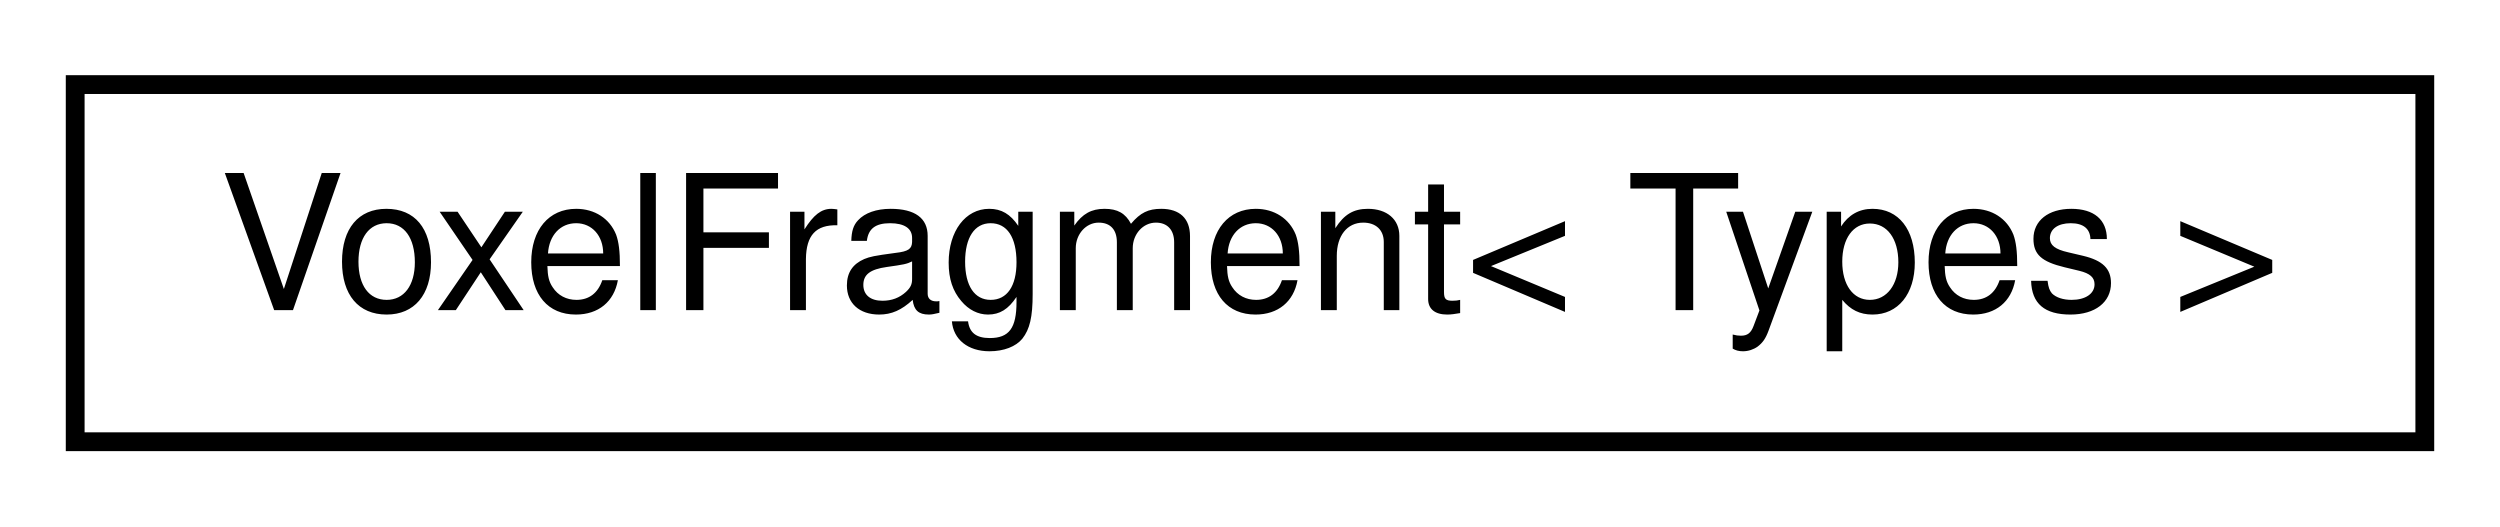
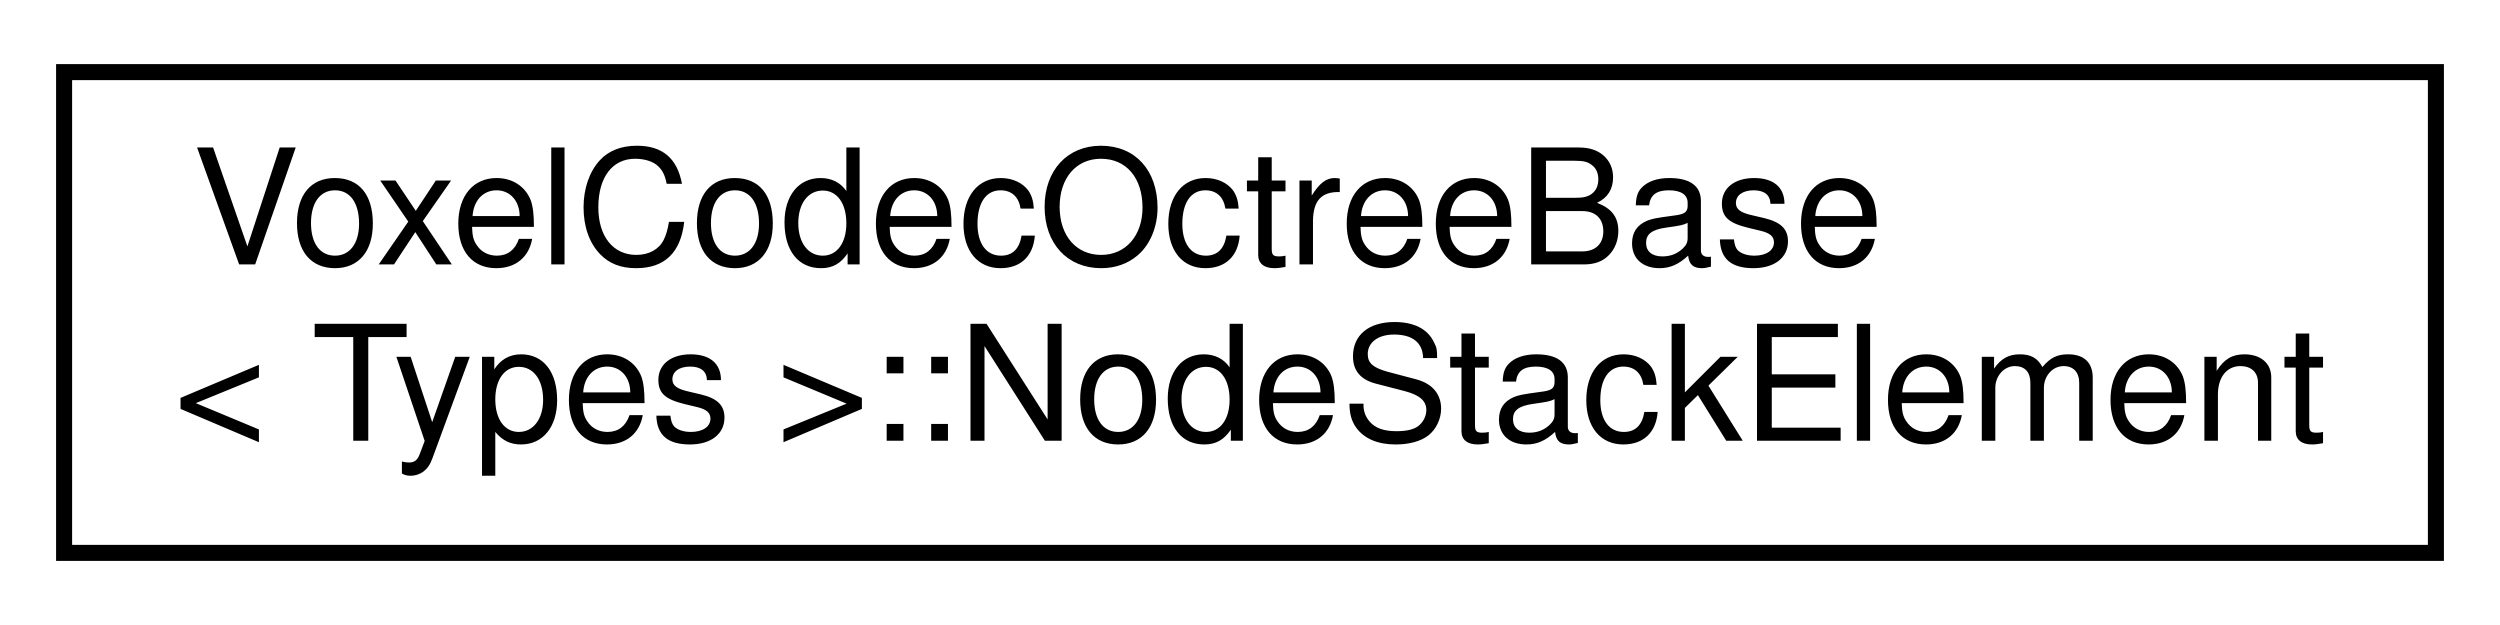
- <svg xmlns="http://www.w3.org/2000/svg" xmlns:xlink="http://www.w3.org/1999/xlink" width="133pt" height="28pt" viewBox="0.00 0.00 133.00 28.00">
-   <g id="graph0" class="graph" transform="scale(1 1) rotate(0) translate(4 24)">
+ <svg xmlns="http://www.w3.org/2000/svg" xmlns:xlink="http://www.w3.org/1999/xlink" width="156pt" height="39pt" viewBox="0.00 0.00 156.00 39.00">
+   <g id="graph0" class="graph" transform="scale(1 1) rotate(0) translate(4 35)">
    <g id="node1" class="node">
      <g id="a_node1">
-         <a xlink:href="class_voxel_fragment.html" target="_top" xlink:title=" ">
-           <polygon fill="none" stroke="black" points="0,-0.5 0,-19.5 125,-19.5 125,-0.5 0,-0.5" />
-           <text text-anchor="middle" x="62.5" y="-7.5" font-family="Helvetica,sans-Serif" font-size="10.00">VoxelFragment&lt; Types &gt;</text>
+         <a xlink:href="struct_voxel_codec_octree_base_1_1_node_stack_element.html" target="_top" xlink:title=" ">
+           <polygon fill="none" stroke="black" points="0,-0.5 0,-30.5 148,-30.5 148,-0.5 0,-0.5" />
+           <text text-anchor="start" x="8" y="-18.5" font-family="Helvetica,sans-Serif" font-size="10.00">VoxelCodecOctreeBase</text>
+           <text text-anchor="middle" x="74" y="-7.5" font-family="Helvetica,sans-Serif" font-size="10.00">&lt; Types &gt;::NodeStackElement</text>
        </a>
      </g>
    </g>
  </g>
</svg>
